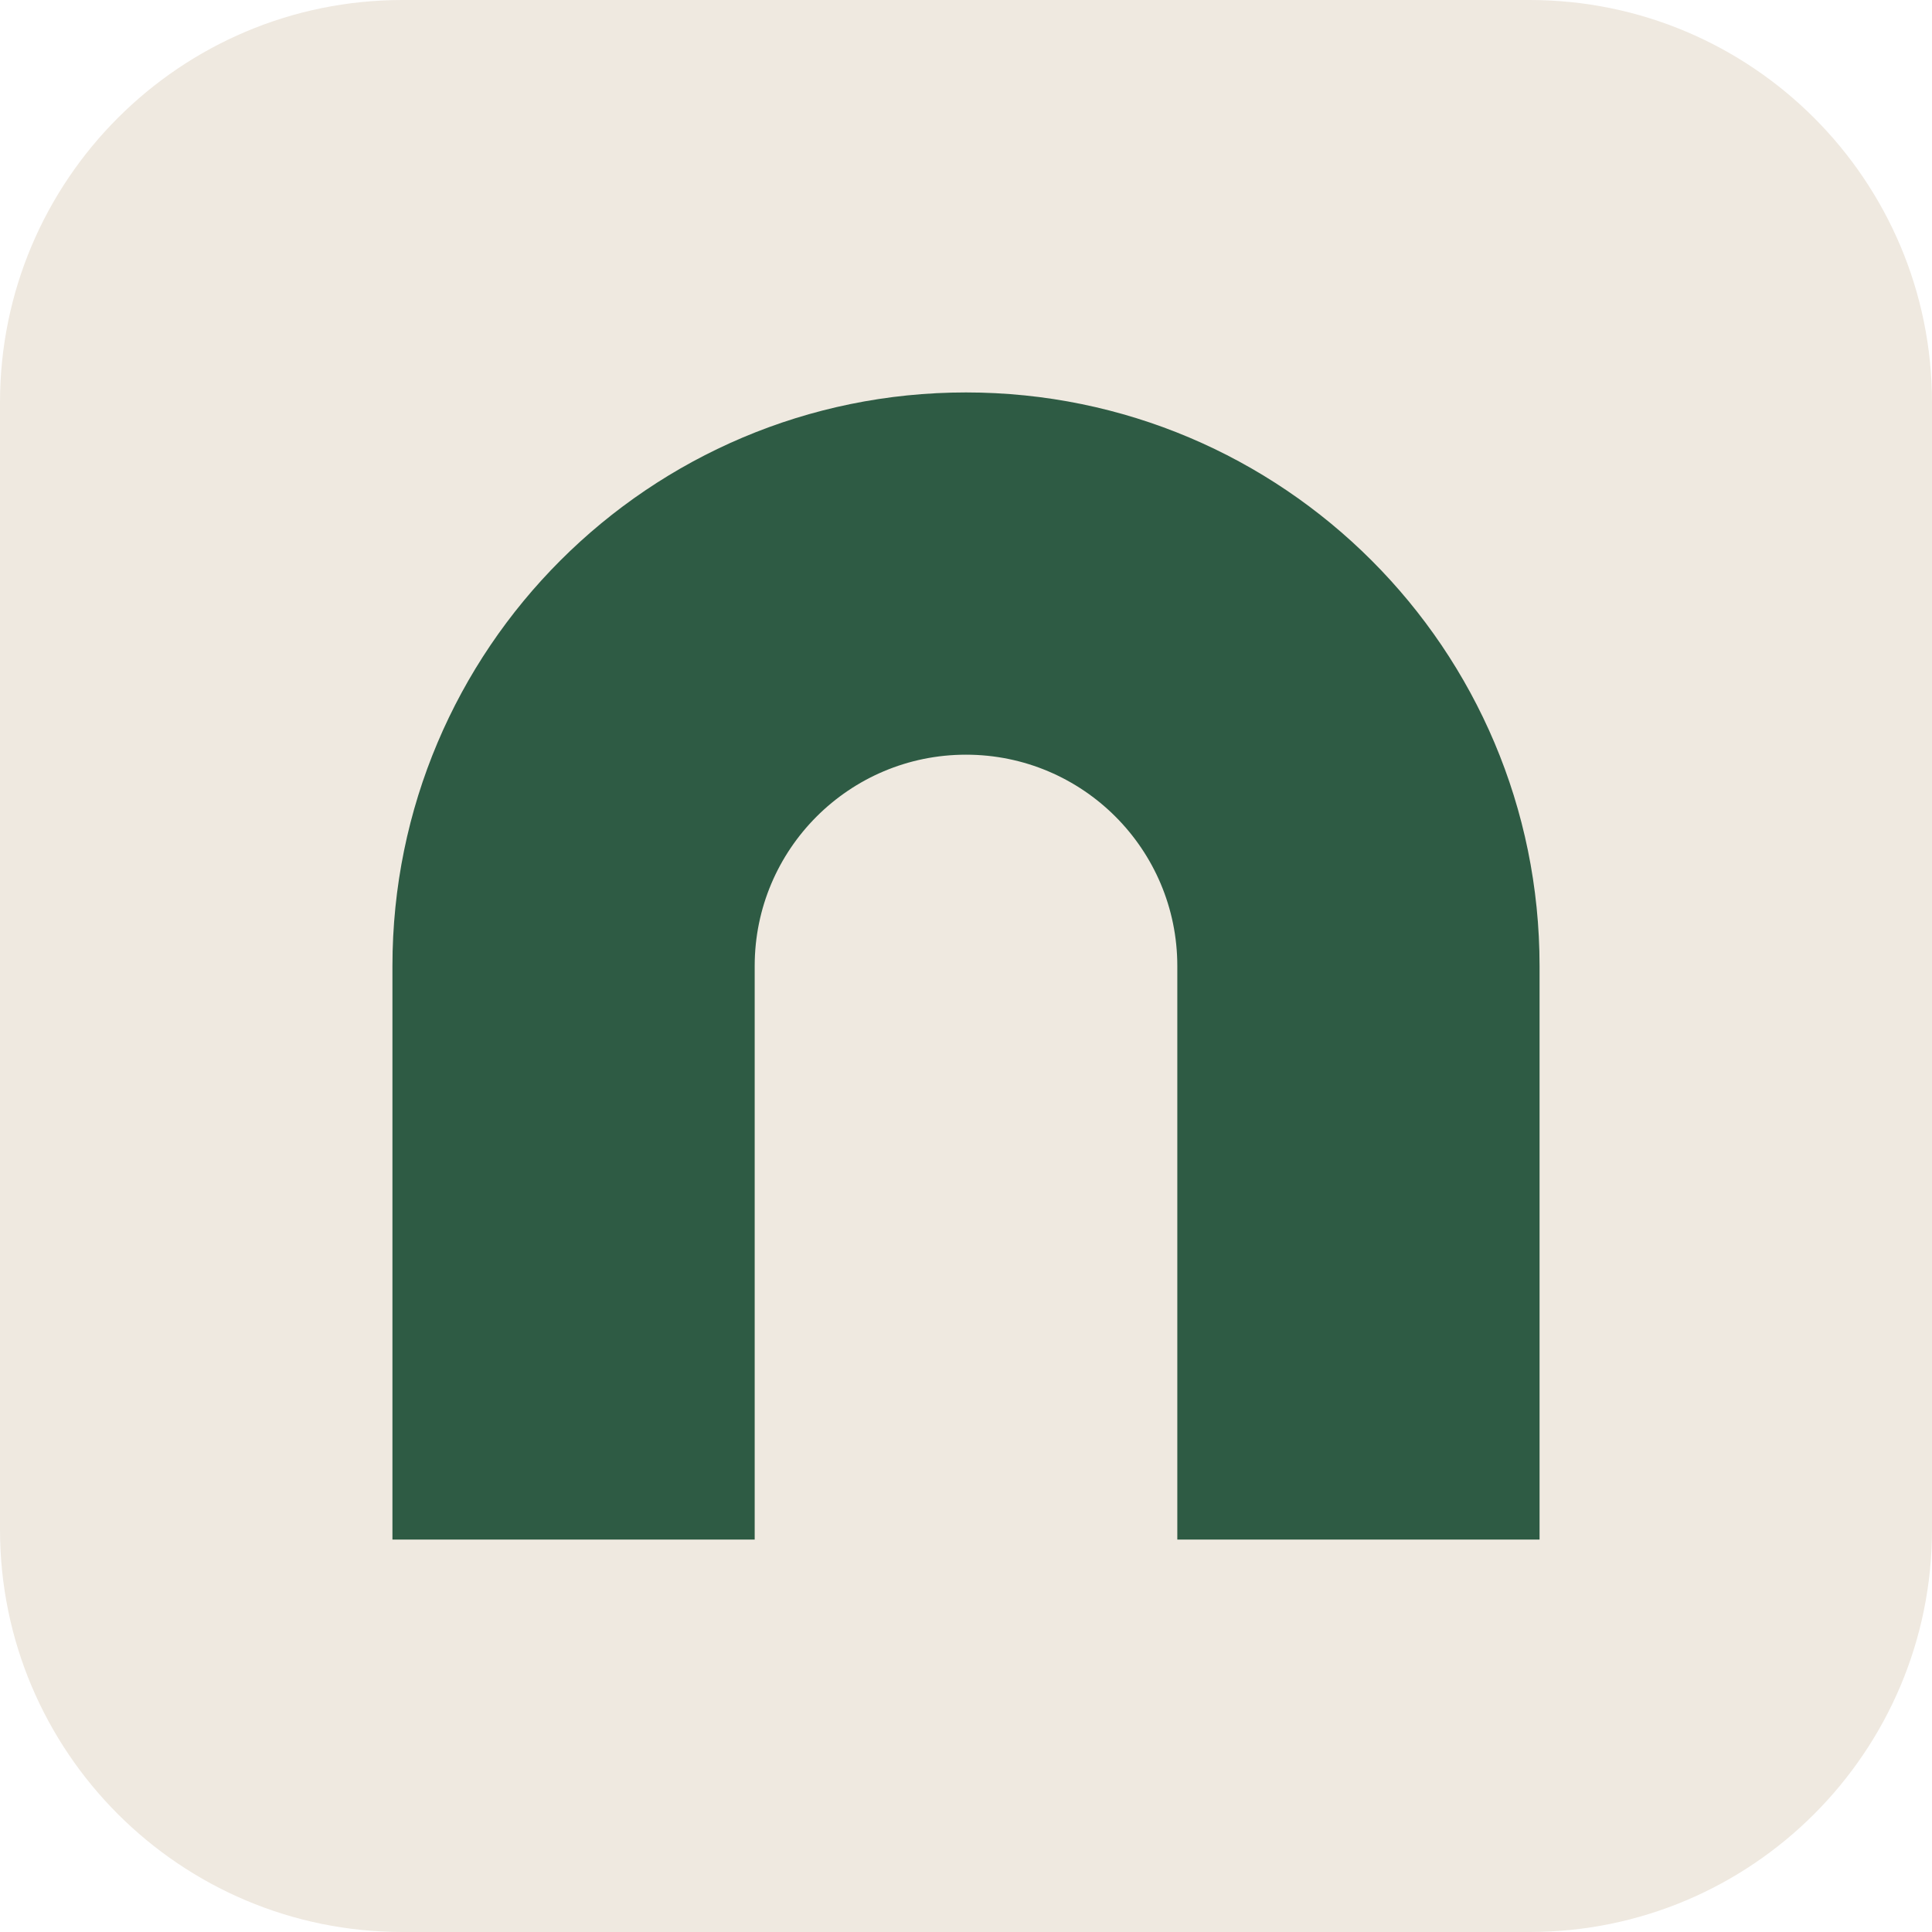
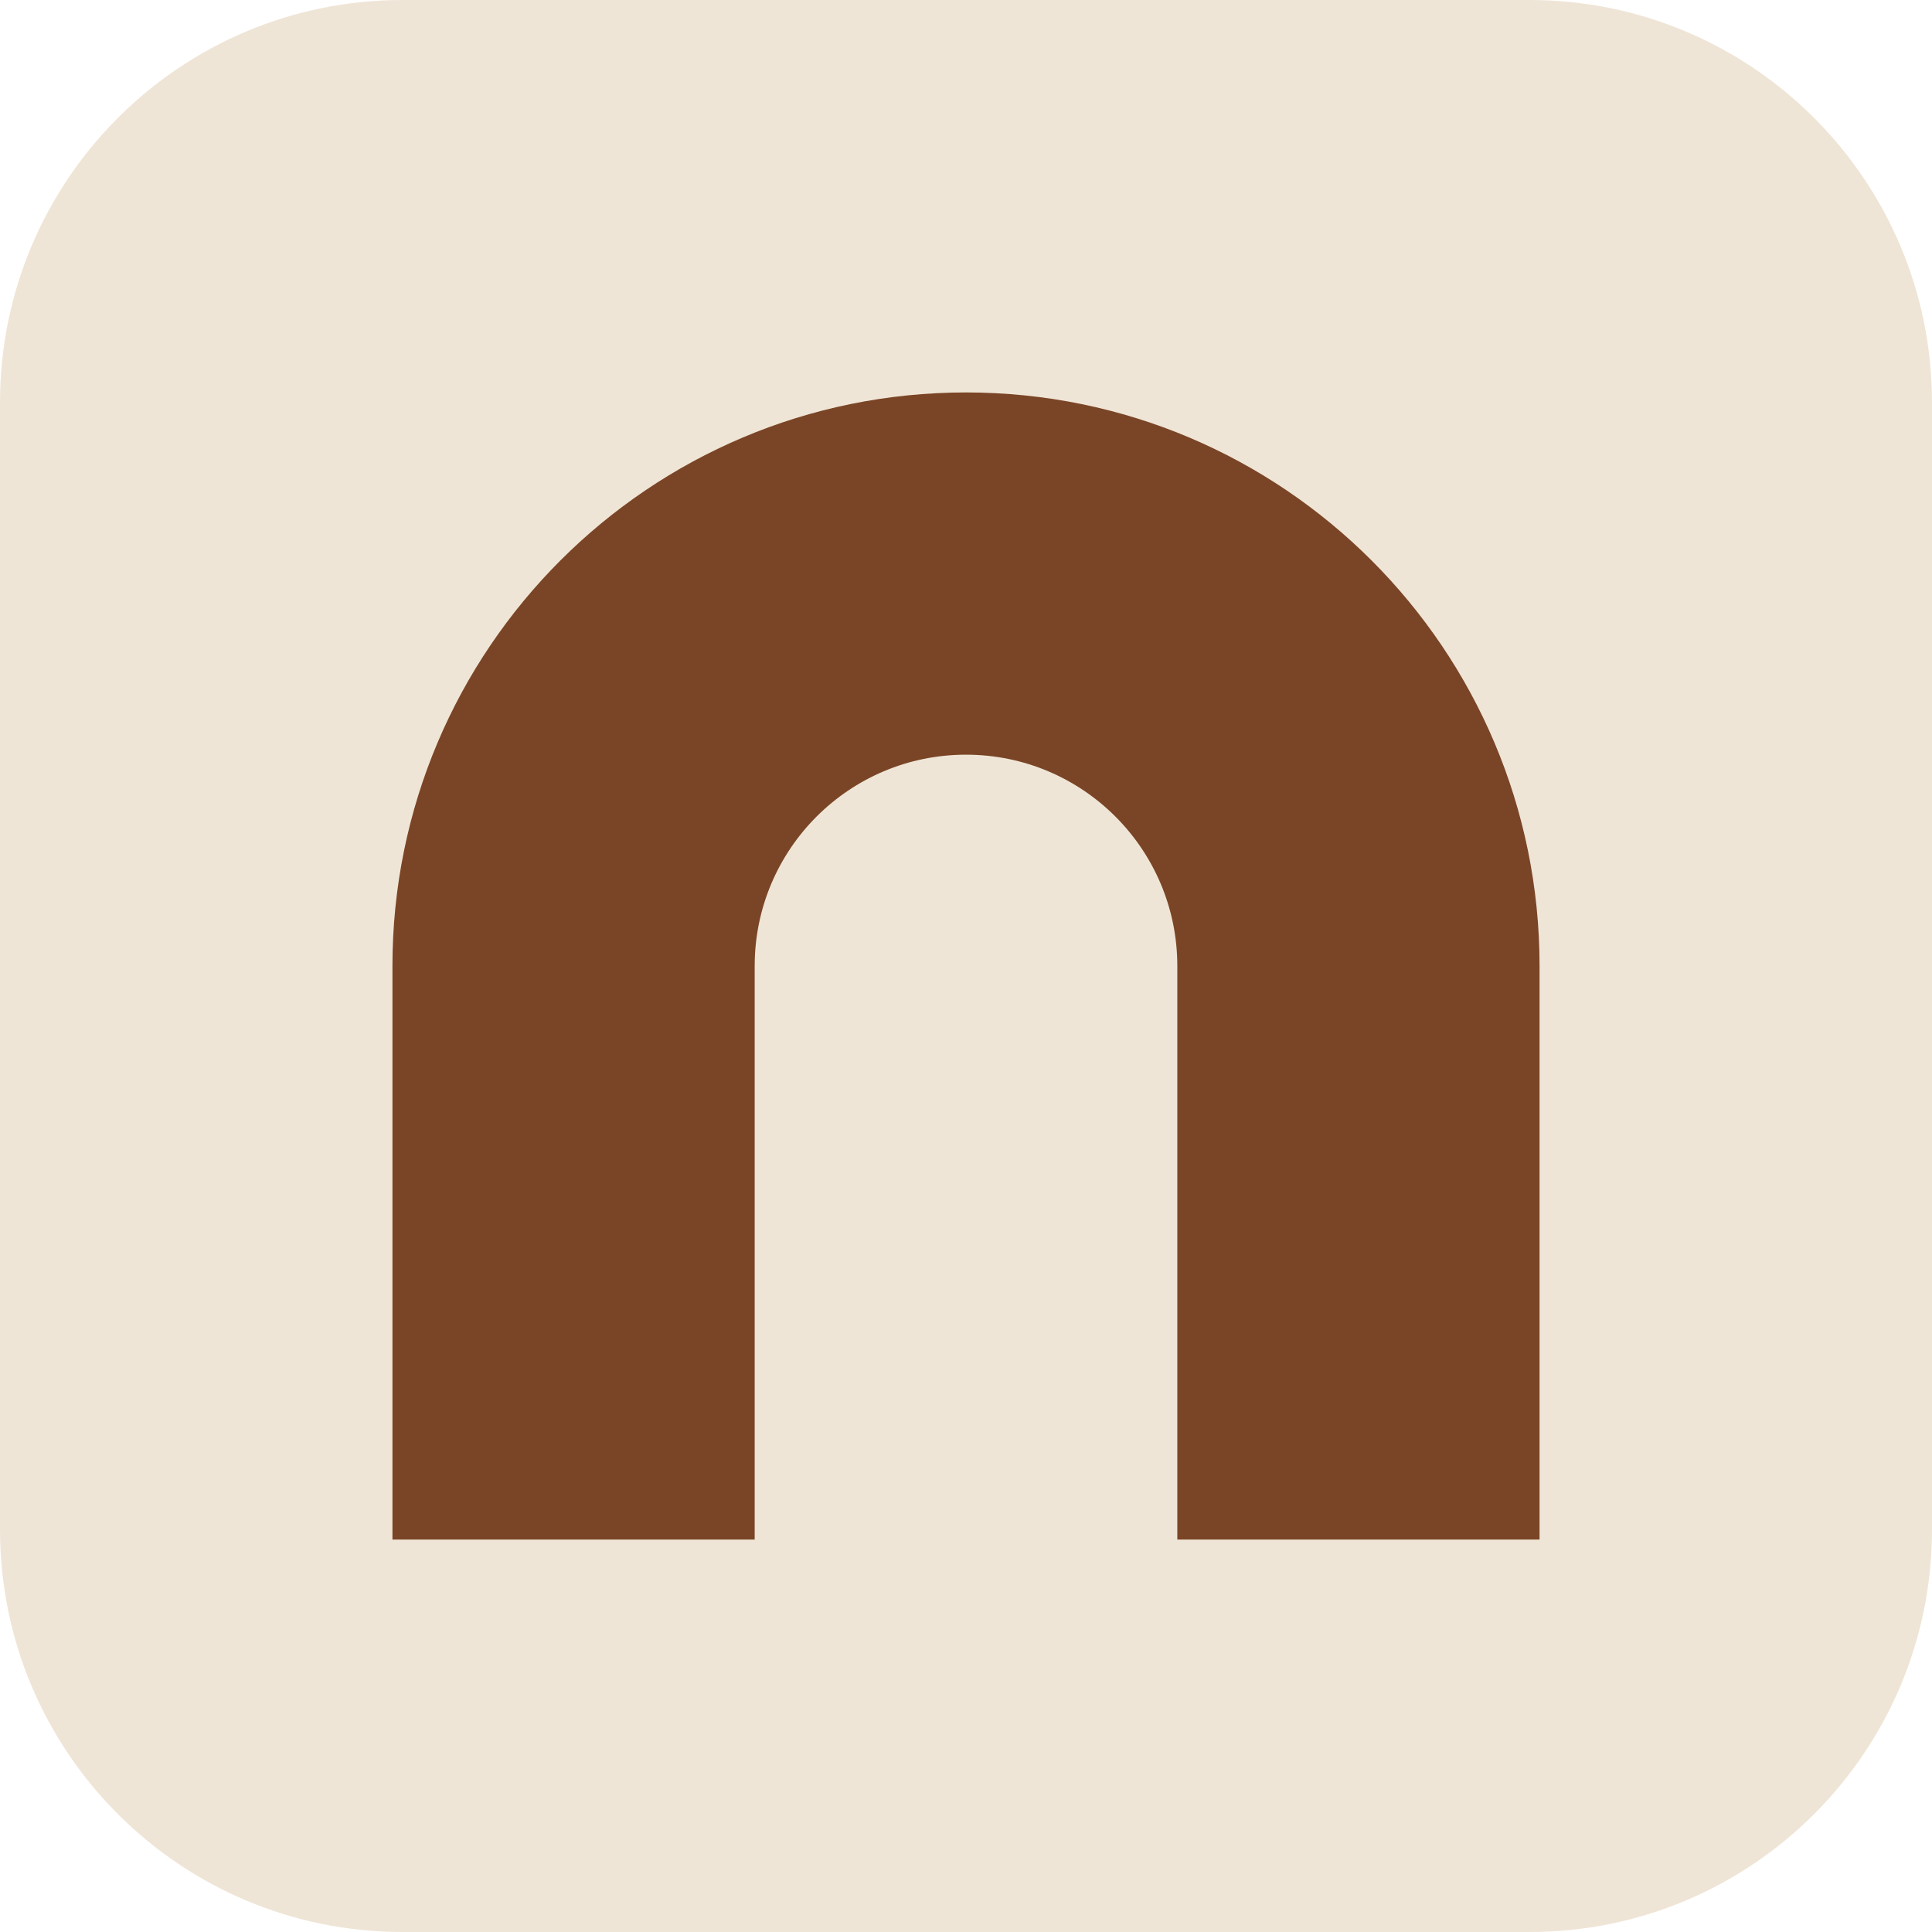
<svg xmlns="http://www.w3.org/2000/svg" viewBox="0 0 24 24">
-   <rect width="24" height="24" rx="5" fill="#efe9e0" />
-   <path transform="translate(3 3) scale(.75)" fill="#2e5b44" d="M2.5 21.5V12a9.5 9.5 0 0 1 19 0v9.5h-6V12a3.5 3.5 0 0 0-7 0v9.5z" />
+   <rect width="24" height="24" rx="5" fill="#efe5d6" />
+   <path transform="translate(3 3) scale(.75)" fill="#7a4526" d="M2.5 21.5V12a9.5 9.5 0 0 1 19 0v9.5h-6V12a3.5 3.5 0 0 0-7 0v9.5z" />
</svg>
